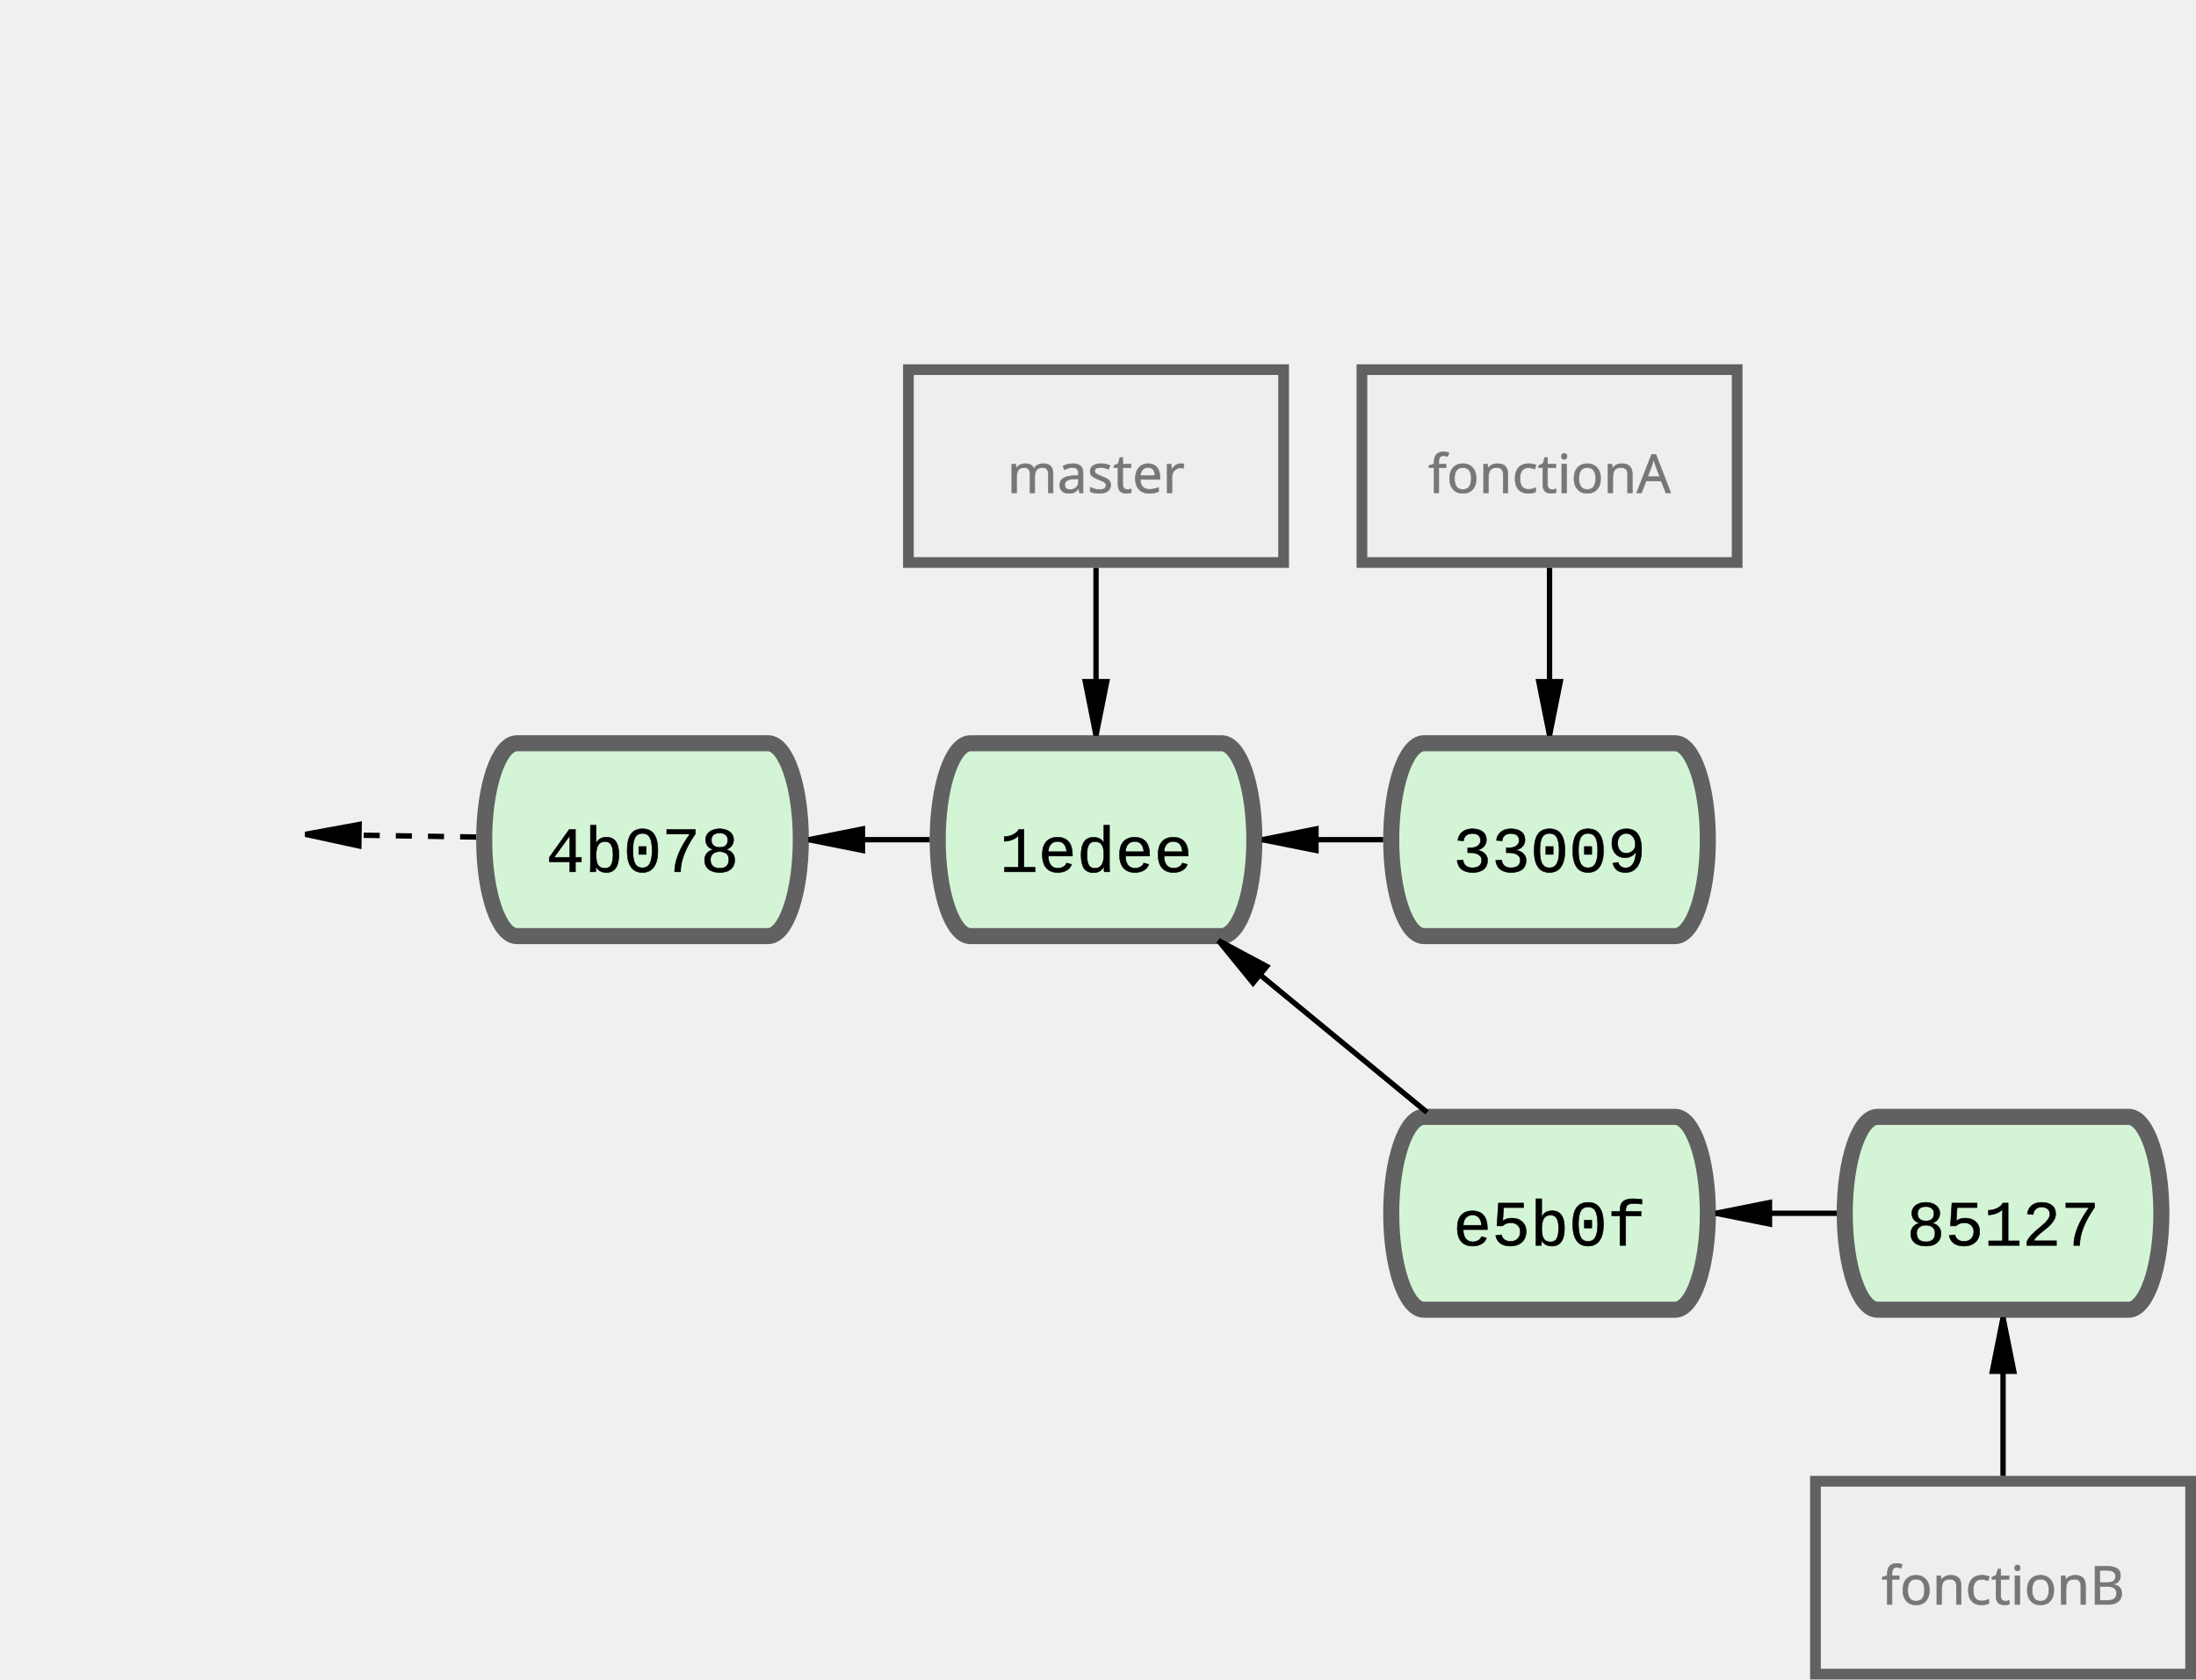
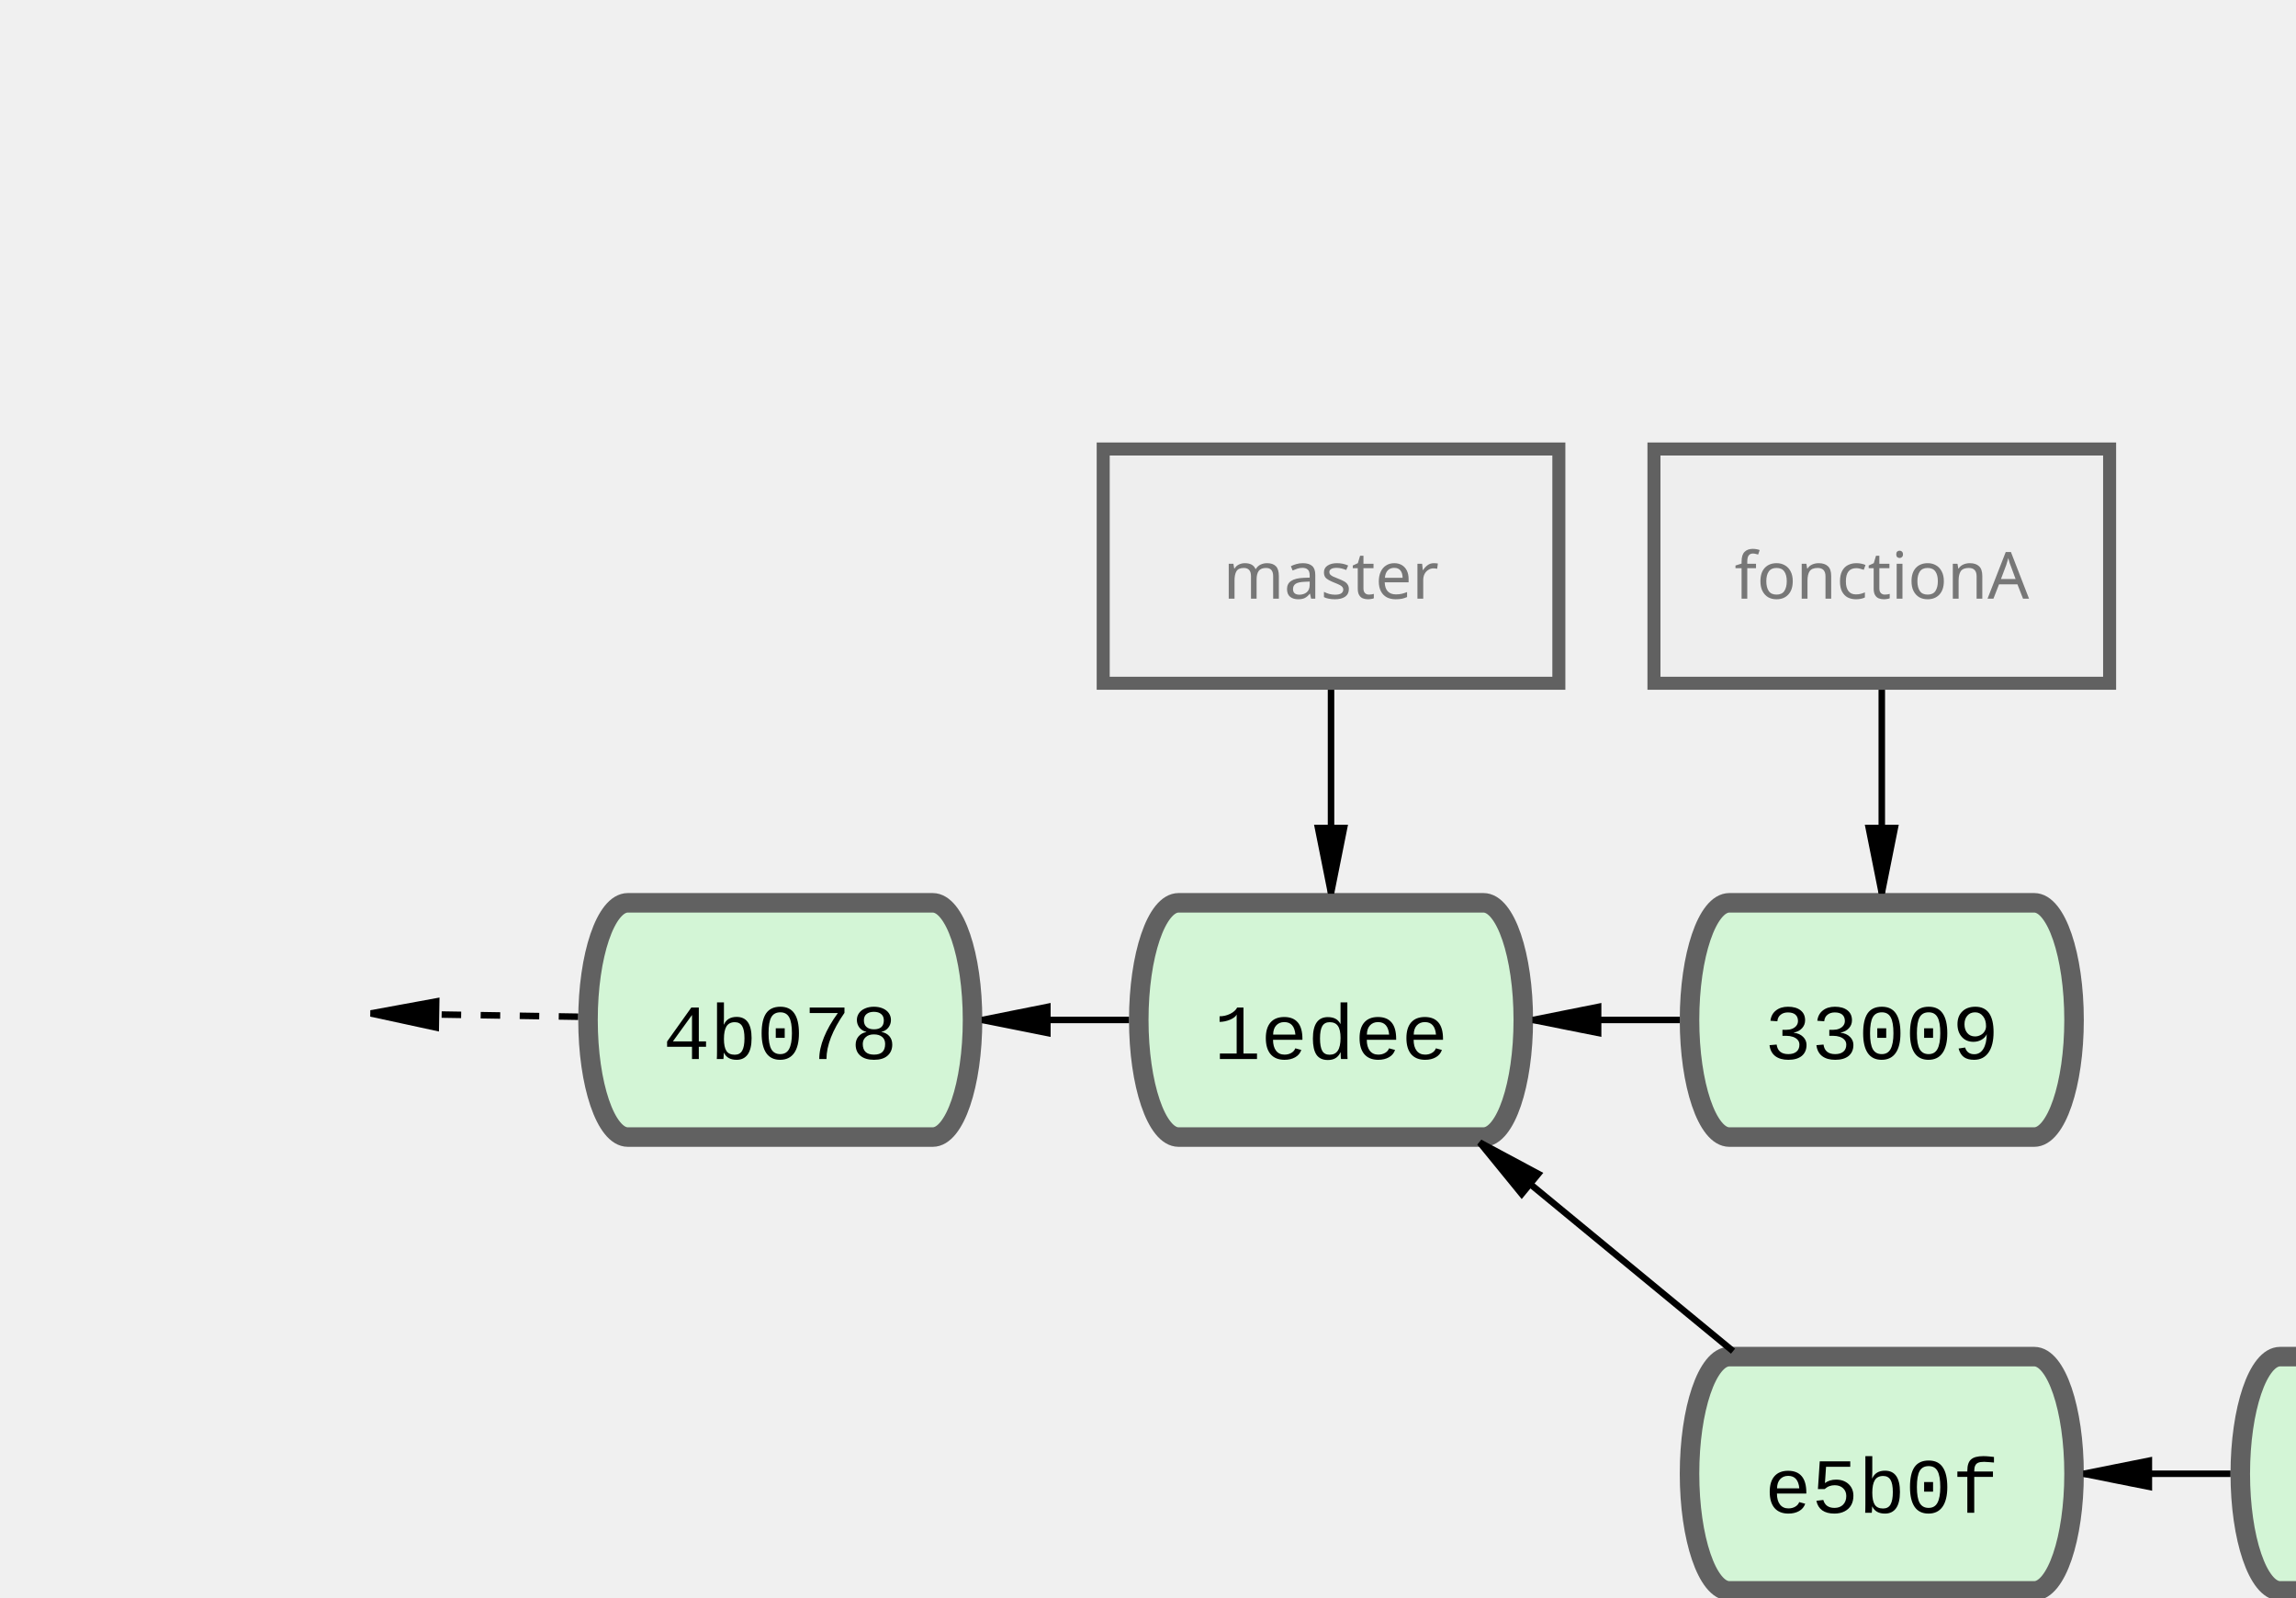
<svg xmlns="http://www.w3.org/2000/svg">
  <defs>
    <marker id="Arrow1Lend" orient="auto" refX="0.0" refY="0.0" style="overflow:visible;">
      <path d="M -10,0.0 L -10.0,-2.0 L 0.0,0.0 L -10.0,2.0 z " id="path3666" style="fill-rule:evenodd;stroke:#000000;stroke-width:1.0px;marker-start:none;" />
    </marker>
  </defs>
  <g style="stroke:#000000;fill:#fff">
    <rect height="36.0" id="1342" rx="6.116" ry="18.0" style="stroke:#616161;stroke-width:3px;fill:#d3f5d6" width="59.09" x="259.637" y="138.74" />
-     <text id="1342_text" style="fill:#000000;stroke:#000000;stroke-width:0.1px;font-family: Courier New;font-size:12px" x="259.637" y="138.74">
+     <text id="1342_text" style="fill:#000000;stroke:#000000;stroke-width:0px;font-family: Courier New;font-size:12px" x="259.637" y="138.74">
      <tspan fill="#000000" font-family="Courier;" font-size="12.0px" id="1342_line1" stroke="#000000" text-align="center" text-anchor="middle" x="289.182" y="162.74">33009</tspan>
    </text>
    <rect height="36.0" id="1344" rx="6.116" ry="18.0" style="stroke:#616161;stroke-width:3px;fill:#d3f5d6" width="59.09" x="175.0" y="138.74" />
-     <text id="1344_text" style="fill:#000000;stroke:#000000;stroke-width:0.1px;font-family: Courier New;font-size:12px" x="175.0" y="138.74">
+     <text id="1344_text" style="fill:#000000;stroke:#000000;stroke-width:0px;font-family: Courier New;font-size:12px" x="175.0" y="138.74">
      <tspan fill="#000000" font-family="Courier;" font-size="12.0px" id="1344_line1" stroke="#000000" text-align="center" text-anchor="middle" x="204.545" y="162.74">1edee</tspan>
    </text>
    <path d="M 258.137,156.74 L 235.59,156.74" id="1347" style="marker-start:none;stroke:#000000;marker-end:url(#Arrow1Lend);fill:none" />
    <path d="M 88.866,156.247 L 57.0,155.74" id="1349" style="marker-start:none;stroke:#000000;marker-end:url(#Arrow1Lend);stroke-dasharray:3 3;fill:none" />
    <rect height="36.0" id="1350" style="stroke:#616161;stroke-width:2px;fill:#eeeeee" width="70.022" x="169.534" y="69.0" />
-     <text id="1350_text" style="fill:#cccccc;stroke:#cccccc;stroke-width:0.1px;font-family: Luxi Sans;font-size:10px" x="169.534" y="69.0">
+     <text id="1350_text" style="fill:#cccccc;stroke:#cccccc;stroke-width:0px;font-family: Luxi Sans;font-size:10px" x="169.534" y="69.0">
      <tspan fill="#777777" font-family="LucidaGrande;" font-size="10.0px" id="1350_line1" stroke="#777777" text-align="center" text-anchor="middle" x="204.545" y="92.0">master</tspan>
    </text>
    <path d="M 204.545,106.0 L 204.545,137.24" id="1351" style="marker-start:none;stroke:#000000;marker-end:url(#Arrow1Lend);fill:none" />
    <rect height="36.0" id="1356" rx="6.116" ry="18.0" style="stroke:#616161;stroke-width:3px;fill:#d3f5d6" width="59.09" x="90.363" y="138.74" />
-     <text id="1356_text" style="fill:#000000;stroke:#000000;stroke-width:0.1px;font-family: Courier New;font-size:12px" x="90.363" y="138.74">
+     <text id="1356_text" style="fill:#000000;stroke:#000000;stroke-width:0px;font-family: Courier New;font-size:12px" x="90.363" y="138.74">
      <tspan fill="#000000" font-family="Courier;" font-size="12.0px" id="1356_line1" stroke="#000000" text-align="center" text-anchor="middle" x="119.908" y="162.74">4b078</tspan>
    </text>
    <path d="M 173.5,156.74 L 150.953,156.74" id="1357" style="marker-start:none;stroke:#000000;marker-end:url(#Arrow1Lend);fill:none" />
    <rect height="36.0" id="1343" rx="6.116" ry="18.0" style="stroke:#616161;stroke-width:3px;fill:#d3f5d6" width="59.09" x="259.637" y="208.48" />
-     <text id="1343_text" style="fill:#000000;stroke:#000000;stroke-width:0.1px;font-family: Courier New;font-size:12px" x="259.637" y="208.48">
+     <text id="1343_text" style="fill:#000000;stroke:#000000;stroke-width:0px;font-family: Courier New;font-size:12px" x="259.637" y="208.48">
      <tspan fill="#000000" font-family="Courier;" font-size="12.0px" id="1343_line1" stroke="#000000" text-align="center" text-anchor="middle" x="289.182" y="232.48">e5b0f</tspan>
    </text>
    <rect height="36.0" id="1371" rx="6.116" ry="18.0" style="stroke:#616161;stroke-width:3px;fill:#d3f5d6" width="59.09" x="344.274" y="208.48" />
-     <text id="1371_text" style="fill:#000000;stroke:#000000;stroke-width:0.1px;font-family: Courier New;font-size:12px" x="344.274" y="208.48">
+     <text id="1371_text" style="fill:#000000;stroke:#000000;stroke-width:0px;font-family: Courier New;font-size:12px" x="344.274" y="208.48">
      <tspan fill="#000000" font-family="Courier;" font-size="12.0px" id="1371_line1" stroke="#000000" text-align="center" text-anchor="middle" x="373.819" y="232.48">85127</tspan>
    </text>
    <path d="M 342.774,226.48 L 320.227,226.48" id="1372" style="marker-start:none;stroke:#000000;marker-end:url(#Arrow1Lend);fill:none" />
    <path d="M 266.323,207.644 L 227.404,175.576" id="1373" style="marker-start:none;stroke:#000000;marker-end:url(#Arrow1Lend);fill:none" />
    <rect height="36.0" id="1378" style="stroke:#616161;stroke-width:2px;fill:#eeeeee" width="70.022" x="254.171" y="69.0" />
-     <text id="1378_text" style="fill:#cccccc;stroke:#cccccc;stroke-width:0.1px;font-family: Luxi Sans;font-size:10px" x="254.171" y="69.0">
+     <text id="1378_text" style="fill:#cccccc;stroke:#cccccc;stroke-width:0px;font-family: Luxi Sans;font-size:10px" x="254.171" y="69.0">
      <tspan fill="#777777" font-family="LucidaGrande;" font-size="10.0px" id="1378_line1" stroke="#777777" text-align="center" text-anchor="middle" x="289.182" y="92.0">fonctionA</tspan>
    </text>
    <path d="M 289.182,106.0 L 289.182,137.24" id="1379" style="marker-start:none;stroke:#000000;marker-end:url(#Arrow1Lend);fill:none" />
    <rect height="36.0" id="1380" style="stroke:#616161;stroke-width:2px;fill:#eeeeee" width="70.022" x="338.808" y="276.5" />
-     <text id="1380_text" style="fill:#cccccc;stroke:#cccccc;stroke-width:0.1px;font-family: Luxi Sans;font-size:10px" x="338.808" y="276.5">
+     <text id="1380_text" style="fill:#cccccc;stroke:#cccccc;stroke-width:0px;font-family: Luxi Sans;font-size:10px" x="338.808" y="276.5">
      <tspan fill="#777777" font-family="LucidaGrande;" font-size="10.0px" id="1380_line1" stroke="#777777" text-align="center" text-anchor="middle" x="373.819" y="299.5">fonctionB</tspan>
    </text>
    <path d="M 373.819,275.5 L 373.819,245.98" id="1381" style="marker-start:none;stroke:#000000;marker-end:url(#Arrow1Lend);fill:none" />
  </g>
</svg>
